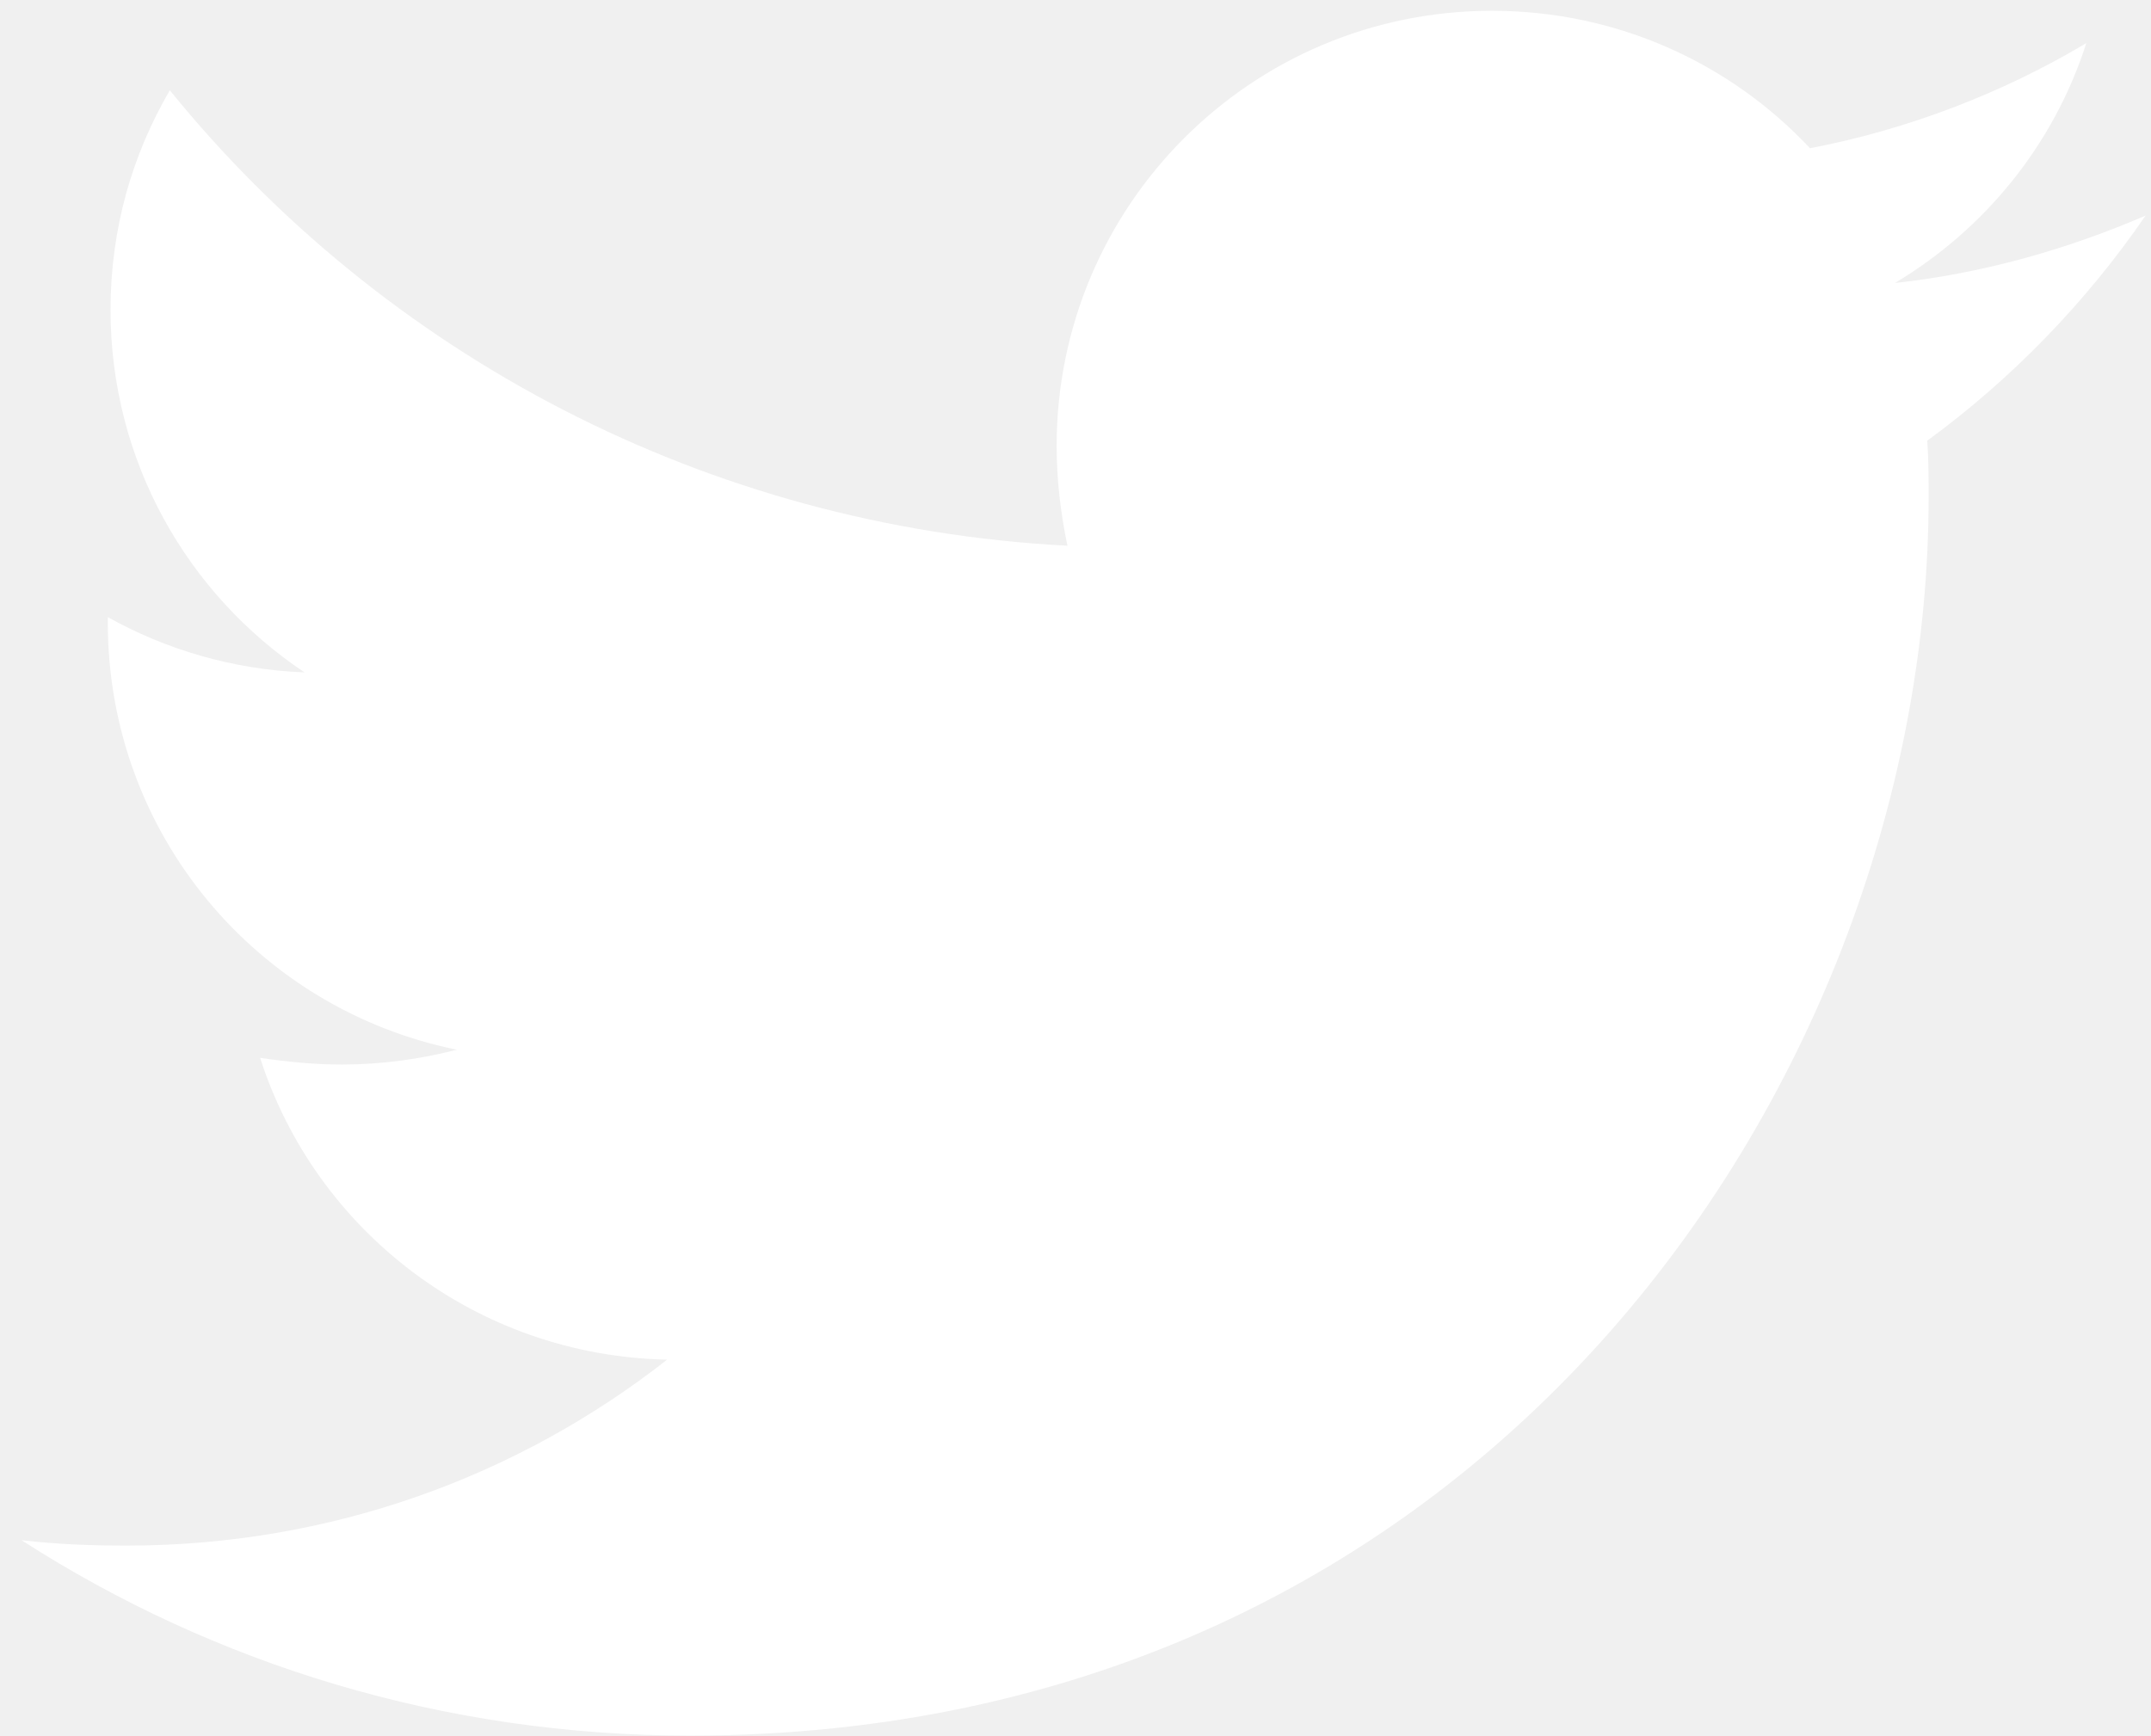
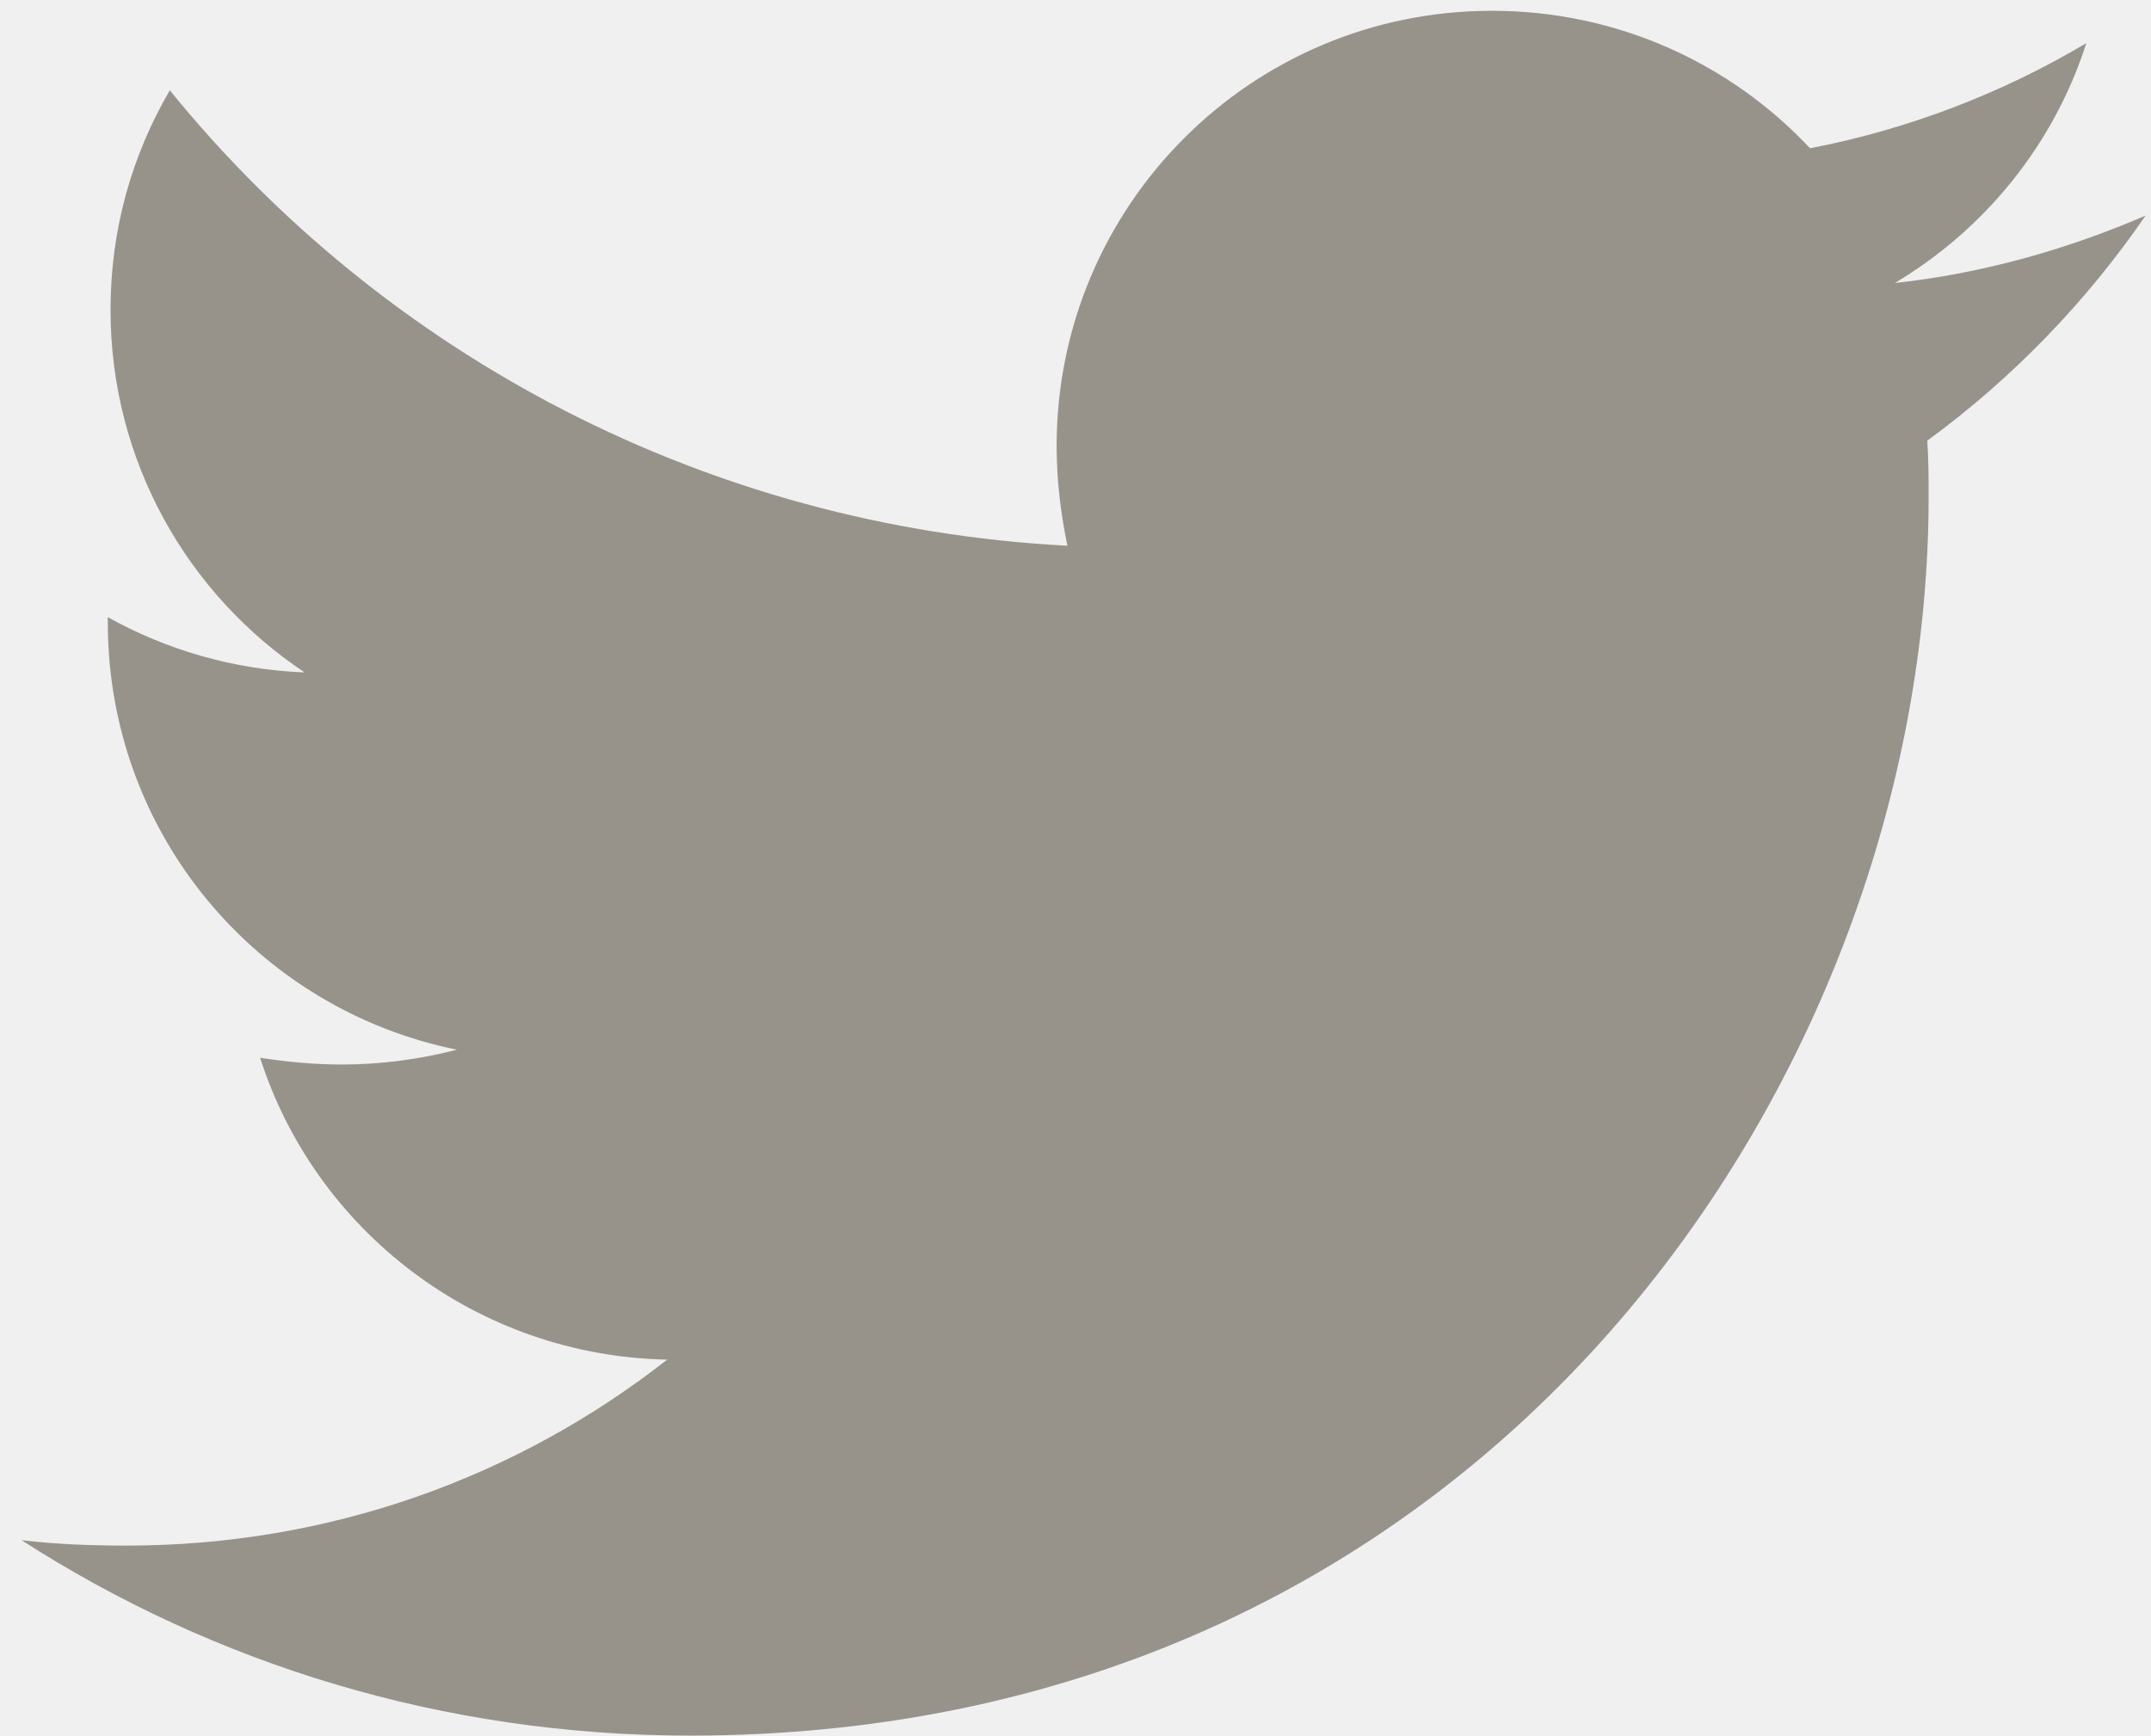
<svg xmlns="http://www.w3.org/2000/svg" xmlns:xlink="http://www.w3.org/1999/xlink" width="57" height="46" viewBox="0 0 57 46" version="1.1">
  <g id="Canvas" transform="translate(983 460)">
    <g id="twitter">
-       <use xlink:href="#path0_fill" transform="translate(-984 -469)" fill="#FFFFFF" />
+       <use xlink:href="#path0_fill" transform="translate(-984 -469)" fill="#97938B" />
    </g>
  </g>
  <defs>
    <path id="path0_fill" d="M 57.857 14.714C 55.786 15.607 53.536 16.25 51.214 16.5C 53.607 15.071 55.429 12.821 56.286 10.143C 54.071 11.464 51.571 12.429 48.964 12.929C 46.857 10.679 43.857 9.286 40.536 9.286C 34.143 9.286 29 14.464 29 20.821C 29 21.714 29.107 22.607 29.286 23.464C 19.714 22.964 11.179 18.393 5.5 11.393C 4.5 13.107 3.929 15.071 3.929 17.214C 3.929 21.214 5.964 24.75 9.071 26.821C 7.179 26.75 5.393 26.214 3.857 25.357C 3.857 25.393 3.857 25.464 3.857 25.5C 3.857 31.107 7.821 35.75 13.107 36.821C 12.143 37.071 11.107 37.214 10.071 37.214C 9.321 37.214 8.607 37.143 7.893 37.036C 9.357 41.607 13.607 44.929 18.679 45.036C 14.714 48.143 9.75 49.964 4.357 49.964C 3.393 49.964 2.5 49.929 1.571 49.821C 6.679 53.107 12.75 55 19.286 55C 40.5 55 52.107 37.429 52.107 22.179C 52.107 21.679 52.107 21.179 52.071 20.679C 54.321 19.036 56.286 17 57.857 14.714Z" />
  </defs>
</svg>
